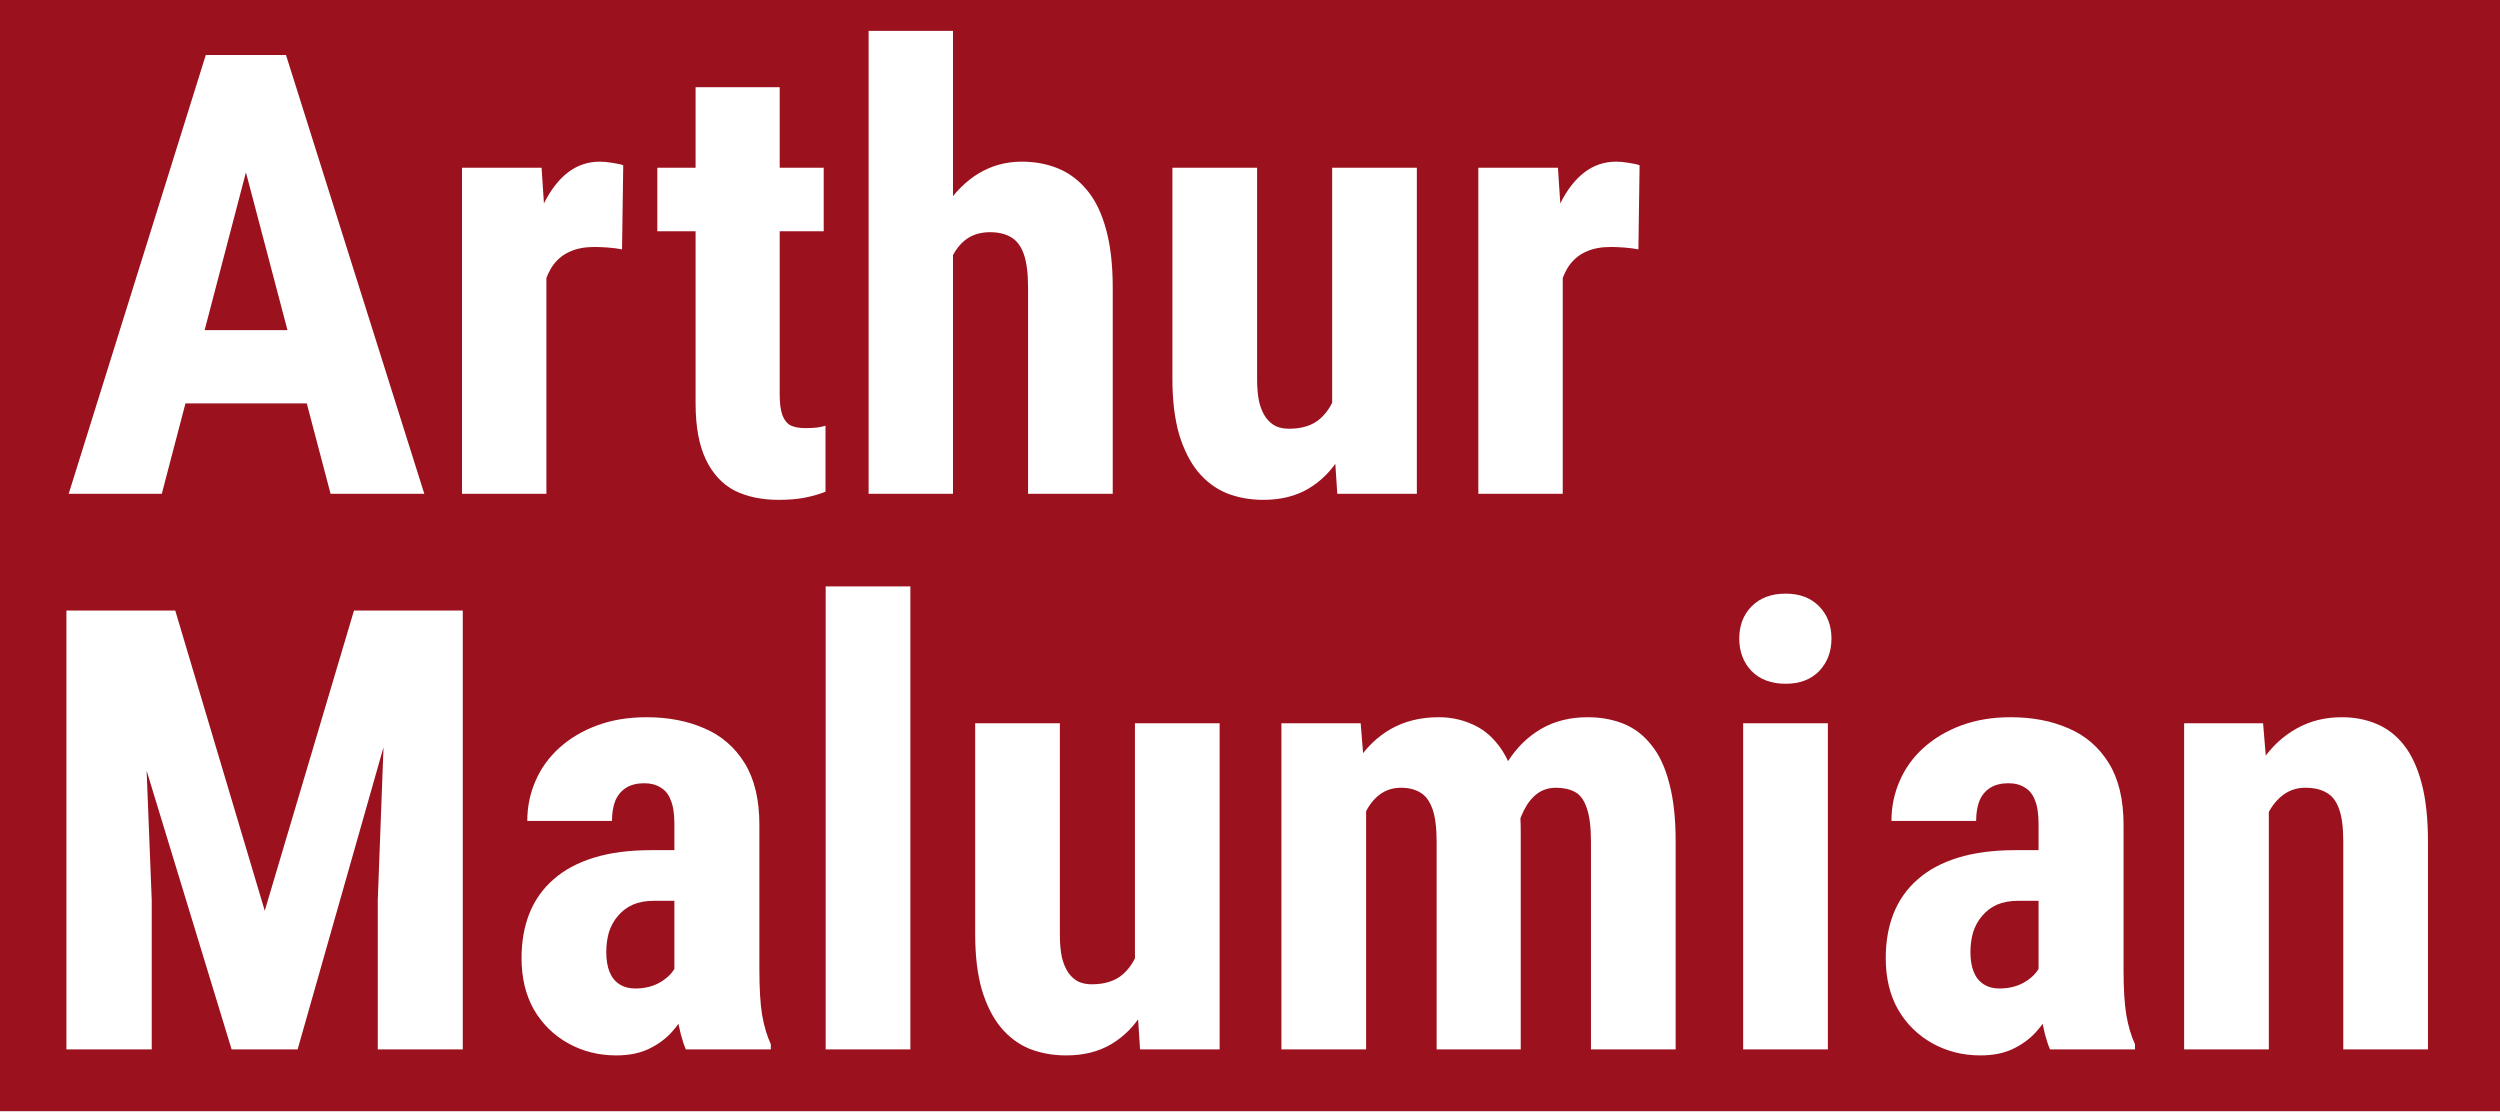
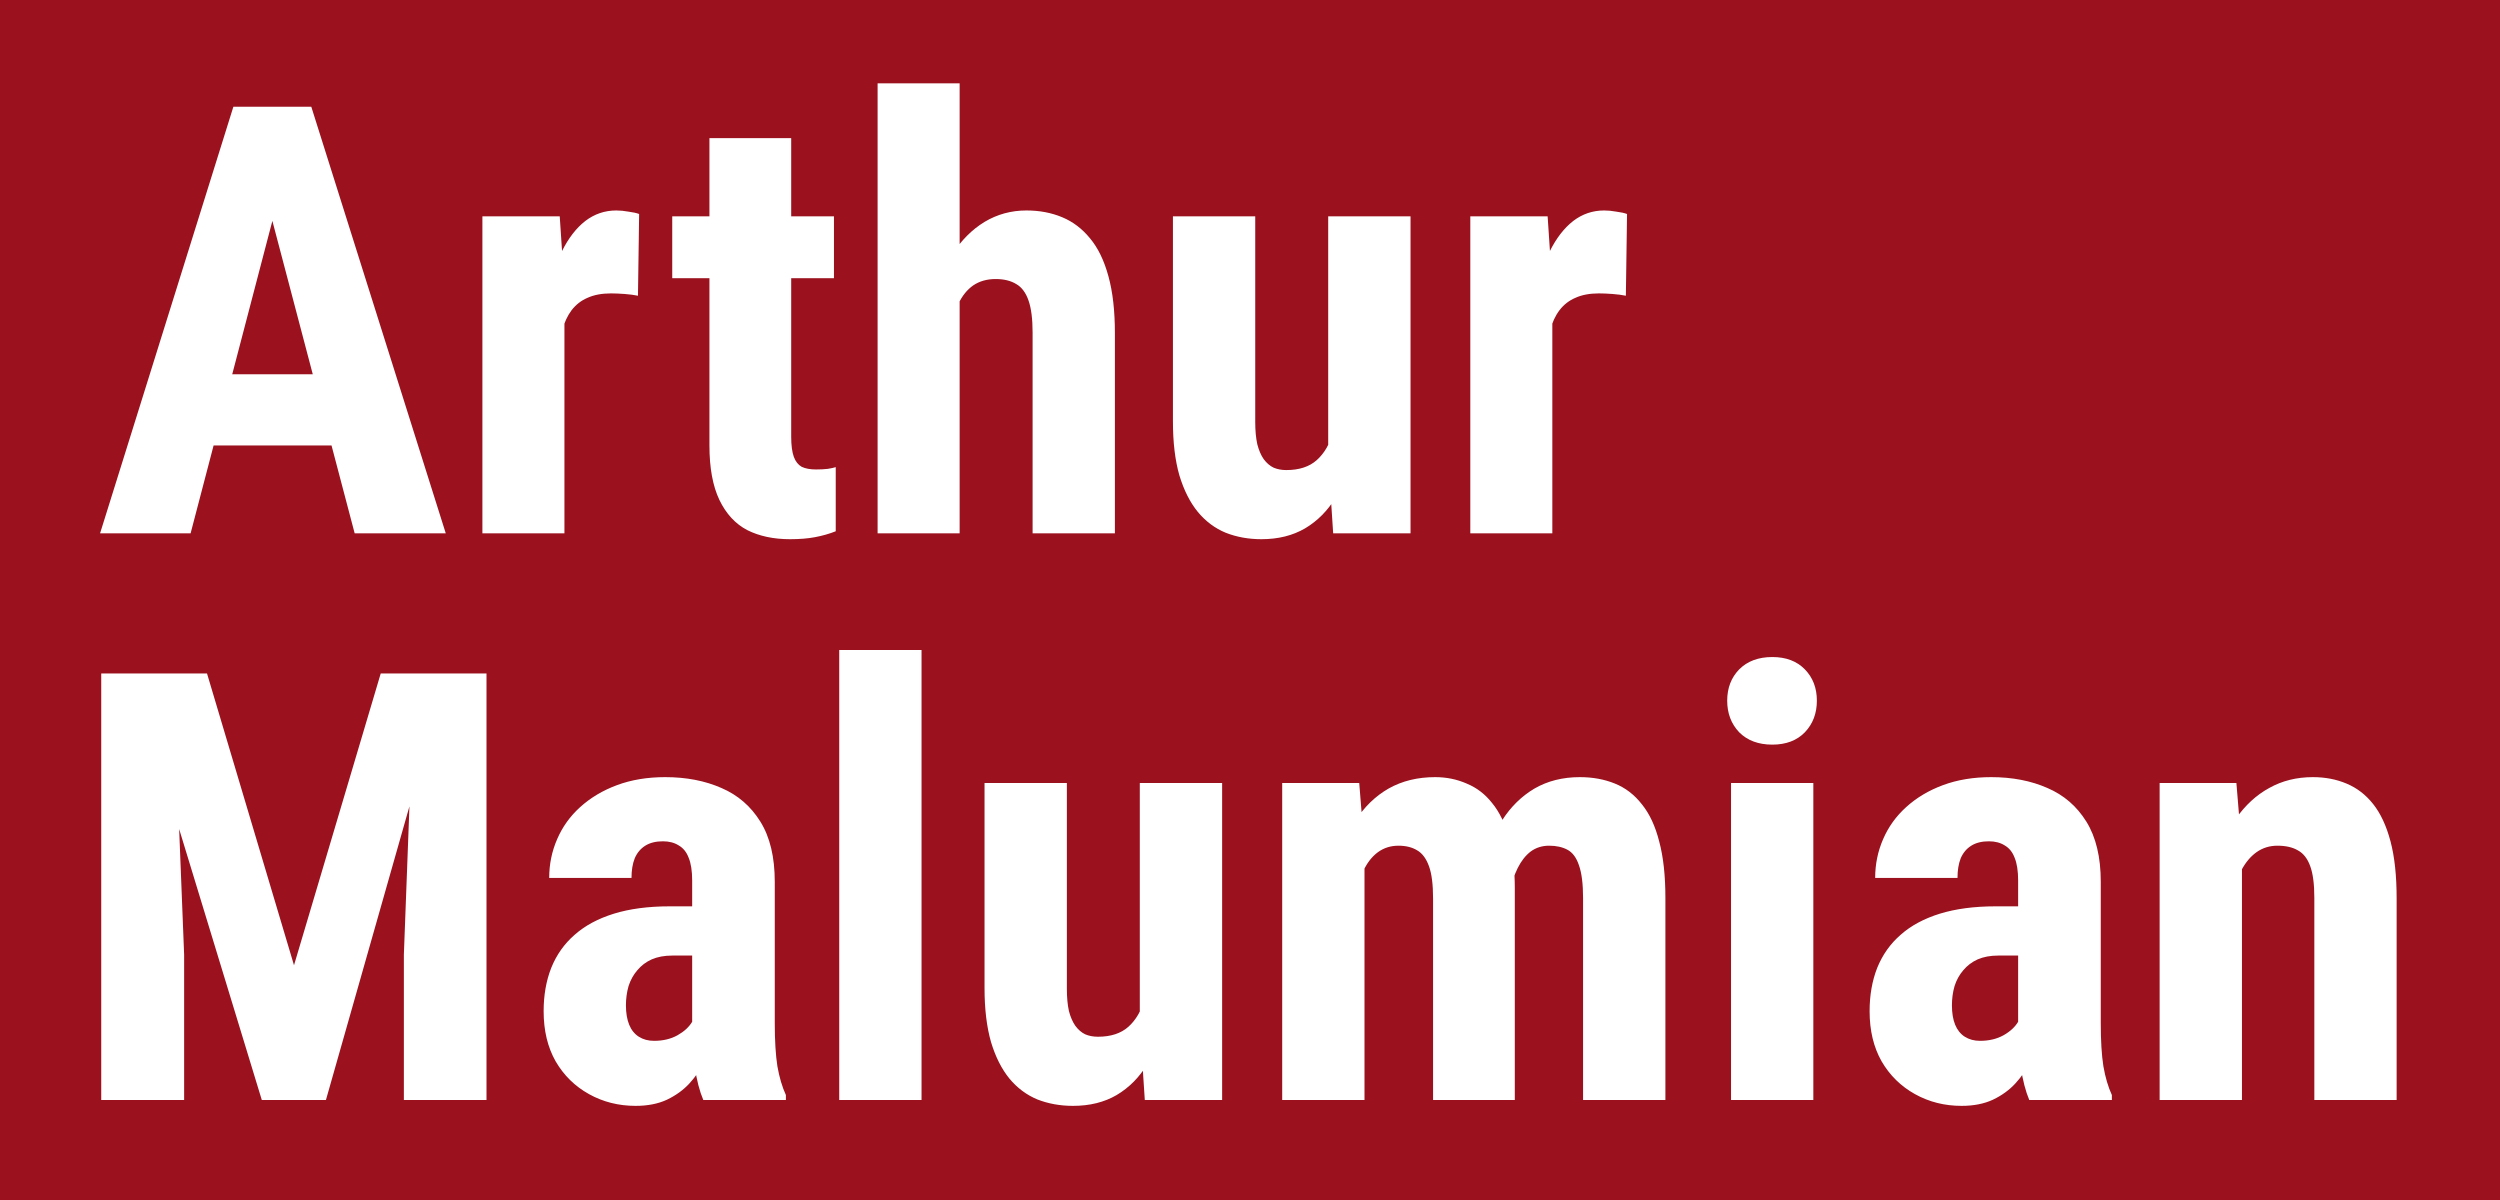
- <svg xmlns="http://www.w3.org/2000/svg" width="81" height="36" viewBox="0 0 81 36" fill="none">
+ <svg xmlns="http://www.w3.org/2000/svg" width="75" height="36" viewBox="0 0 75 36" fill="none">
  <g clip-path="url(#clip0_546_46)">
-     <rect width="81" height="36" fill="#9B111E" />
-     <path d="M8.299 4.32L5.242 16H2.225L6.668 1.781H8.553L8.299 4.32ZM10.711 16L7.635 4.32L7.352 1.781H9.266L13.748 16H10.711ZM10.818 10.697V13.07H4.402V10.697H10.818ZM17.703 7.787V16H14.969V5.434H17.547L17.703 7.787ZM20.193 5.355L20.154 8.08C20.031 8.054 19.881 8.035 19.705 8.021C19.536 8.008 19.386 8.002 19.256 8.002C18.95 8.002 18.689 8.051 18.475 8.148C18.26 8.24 18.081 8.38 17.938 8.568C17.801 8.751 17.697 8.979 17.625 9.252C17.553 9.525 17.511 9.835 17.498 10.18L16.98 9.984C16.98 9.294 17.033 8.663 17.137 8.09C17.247 7.51 17.41 7.009 17.625 6.586C17.84 6.156 18.097 5.824 18.396 5.59C18.703 5.355 19.047 5.238 19.432 5.238C19.562 5.238 19.699 5.251 19.842 5.277C19.991 5.297 20.109 5.323 20.193 5.355ZM26.688 5.434V7.494H21.297V5.434H26.688ZM22.537 2.826H25.262V12.777C25.262 13.064 25.291 13.288 25.35 13.451C25.408 13.607 25.496 13.718 25.613 13.783C25.737 13.842 25.896 13.871 26.092 13.871C26.235 13.871 26.365 13.865 26.482 13.852C26.6 13.832 26.688 13.812 26.746 13.793V15.932C26.531 16.016 26.303 16.081 26.062 16.127C25.828 16.172 25.548 16.195 25.223 16.195C24.676 16.195 24.201 16.094 23.797 15.893C23.4 15.684 23.09 15.349 22.869 14.887C22.648 14.425 22.537 13.819 22.537 13.07V2.826ZM30.877 1V16H28.143V1H30.877ZM30.486 10.355L29.744 10.375C29.744 9.633 29.819 8.949 29.969 8.324C30.119 7.699 30.34 7.156 30.633 6.693C30.932 6.231 31.29 5.873 31.707 5.619C32.13 5.365 32.596 5.238 33.103 5.238C33.54 5.238 33.937 5.313 34.295 5.463C34.653 5.613 34.962 5.847 35.223 6.166C35.49 6.485 35.695 6.908 35.838 7.436C35.981 7.956 36.053 8.588 36.053 9.33V16H33.309V9.311C33.309 8.855 33.263 8.497 33.172 8.236C33.081 7.976 32.944 7.794 32.762 7.689C32.579 7.579 32.352 7.523 32.078 7.523C31.785 7.523 31.535 7.595 31.326 7.738C31.124 7.882 30.962 8.083 30.838 8.344C30.714 8.598 30.623 8.897 30.564 9.242C30.512 9.587 30.486 9.958 30.486 10.355ZM43.162 13.461V5.434H45.906V16H43.328L43.162 13.461ZM43.475 11.283L44.236 11.264C44.236 11.973 44.168 12.631 44.031 13.236C43.895 13.835 43.69 14.356 43.416 14.799C43.149 15.242 42.807 15.587 42.391 15.834C41.98 16.075 41.495 16.195 40.935 16.195C40.506 16.195 40.109 16.124 39.744 15.98C39.386 15.831 39.077 15.6 38.816 15.287C38.556 14.968 38.351 14.561 38.201 14.066C38.058 13.565 37.986 12.966 37.986 12.27V5.434H40.73V12.289C40.73 12.575 40.753 12.823 40.799 13.031C40.851 13.233 40.922 13.399 41.014 13.529C41.111 13.659 41.222 13.754 41.346 13.812C41.469 13.865 41.609 13.891 41.766 13.891C42.195 13.891 42.534 13.78 42.781 13.559C43.035 13.331 43.214 13.021 43.318 12.631C43.422 12.234 43.475 11.784 43.475 11.283ZM50.633 7.787V16H47.898V5.434H50.477L50.633 7.787ZM53.123 5.355L53.084 8.08C52.96 8.054 52.81 8.035 52.635 8.021C52.465 8.008 52.316 8.002 52.185 8.002C51.88 8.002 51.619 8.051 51.404 8.148C51.19 8.24 51.01 8.38 50.867 8.568C50.73 8.751 50.626 8.979 50.555 9.252C50.483 9.525 50.441 9.835 50.428 10.18L49.91 9.984C49.91 9.294 49.962 8.663 50.066 8.09C50.177 7.51 50.34 7.009 50.555 6.586C50.77 6.156 51.027 5.824 51.326 5.59C51.632 5.355 51.977 5.238 52.361 5.238C52.492 5.238 52.628 5.251 52.772 5.277C52.921 5.297 53.038 5.323 53.123 5.355Z" fill="white" />
-     <path d="M3.168 19.781H5.678L8.578 29.508L11.469 19.781H13.685L9.643 34H7.504L3.168 19.781ZM2.152 19.781H4.545L4.916 29.156V34H2.152V19.781ZM12.592 19.781H14.994V34H12.24V29.156L12.592 19.781ZM21.85 31.568V26.686C21.85 26.366 21.811 26.113 21.732 25.924C21.661 25.735 21.55 25.598 21.4 25.514C21.257 25.422 21.081 25.377 20.873 25.377C20.639 25.377 20.443 25.426 20.287 25.523C20.131 25.621 20.014 25.761 19.936 25.943C19.864 26.126 19.828 26.344 19.828 26.598H17.084C17.084 26.142 17.172 25.712 17.348 25.309C17.523 24.898 17.781 24.54 18.119 24.234C18.464 23.922 18.874 23.678 19.35 23.502C19.825 23.326 20.359 23.238 20.951 23.238C21.654 23.238 22.279 23.359 22.826 23.6C23.373 23.834 23.806 24.208 24.125 24.723C24.444 25.237 24.604 25.904 24.604 26.725V31.432C24.604 32.024 24.633 32.506 24.691 32.877C24.756 33.248 24.851 33.567 24.975 33.834V34H22.221C22.097 33.707 22.003 33.342 21.938 32.906C21.879 32.464 21.85 32.018 21.85 31.568ZM22.182 27.545L22.191 29.186H21.186C20.925 29.186 20.697 29.228 20.502 29.312C20.313 29.397 20.154 29.518 20.023 29.674C19.893 29.824 19.796 29.999 19.73 30.201C19.672 30.403 19.643 30.618 19.643 30.846C19.643 31.1 19.678 31.314 19.75 31.49C19.822 31.666 19.929 31.799 20.072 31.891C20.215 31.982 20.385 32.027 20.58 32.027C20.88 32.027 21.14 31.965 21.361 31.842C21.583 31.718 21.745 31.568 21.85 31.393C21.96 31.217 21.996 31.054 21.957 30.904L22.582 31.969C22.504 32.21 22.396 32.46 22.26 32.721C22.13 32.981 21.963 33.222 21.762 33.443C21.56 33.665 21.309 33.847 21.01 33.99C20.717 34.127 20.369 34.195 19.965 34.195C19.398 34.195 18.881 34.065 18.412 33.805C17.943 33.544 17.572 33.18 17.299 32.711C17.032 32.242 16.898 31.686 16.898 31.041C16.898 30.507 16.983 30.025 17.152 29.596C17.328 29.16 17.588 28.792 17.934 28.492C18.279 28.186 18.715 27.952 19.242 27.789C19.77 27.626 20.388 27.545 21.098 27.545H22.182ZM29.496 19V34H26.752V19H29.496ZM36.772 31.461V23.434H39.516V34H36.938L36.772 31.461ZM37.084 29.283L37.846 29.264C37.846 29.973 37.777 30.631 37.641 31.236C37.504 31.835 37.299 32.356 37.025 32.799C36.758 33.242 36.417 33.587 36 33.834C35.59 34.075 35.105 34.195 34.545 34.195C34.115 34.195 33.718 34.124 33.353 33.98C32.995 33.831 32.686 33.6 32.426 33.287C32.165 32.968 31.96 32.561 31.811 32.066C31.667 31.565 31.596 30.966 31.596 30.27V23.434H34.34V30.289C34.34 30.576 34.363 30.823 34.408 31.031C34.46 31.233 34.532 31.399 34.623 31.529C34.721 31.66 34.831 31.754 34.955 31.812C35.079 31.865 35.219 31.891 35.375 31.891C35.805 31.891 36.143 31.78 36.391 31.559C36.645 31.331 36.824 31.021 36.928 30.631C37.032 30.234 37.084 29.785 37.084 29.283ZM44.262 25.621V34H41.518V23.434H44.086L44.262 25.621ZM43.881 28.355L43.119 28.375C43.106 27.633 43.171 26.949 43.315 26.324C43.458 25.699 43.672 25.156 43.959 24.693C44.252 24.231 44.62 23.873 45.062 23.619C45.512 23.365 46.029 23.238 46.615 23.238C46.993 23.238 47.344 23.31 47.67 23.453C48.002 23.59 48.285 23.808 48.52 24.107C48.76 24.4 48.946 24.785 49.076 25.26C49.206 25.729 49.272 26.292 49.272 26.949V34H46.547V27.281C46.547 26.812 46.501 26.454 46.41 26.207C46.319 25.953 46.189 25.777 46.02 25.68C45.85 25.576 45.642 25.523 45.395 25.523C45.134 25.523 44.906 25.595 44.711 25.738C44.516 25.881 44.356 26.083 44.232 26.344C44.115 26.598 44.024 26.897 43.959 27.242C43.9 27.587 43.874 27.958 43.881 28.355ZM49.018 28.082L48.041 28.209C48.022 27.512 48.08 26.861 48.217 26.256C48.353 25.65 48.565 25.123 48.852 24.674C49.138 24.225 49.496 23.873 49.926 23.619C50.362 23.365 50.867 23.238 51.44 23.238C51.869 23.238 52.26 23.31 52.611 23.453C52.963 23.596 53.262 23.828 53.51 24.146C53.764 24.459 53.956 24.872 54.086 25.387C54.223 25.895 54.291 26.52 54.291 27.262V34H51.547V27.271C51.547 26.796 51.501 26.432 51.41 26.178C51.325 25.924 51.199 25.751 51.029 25.66C50.86 25.569 50.655 25.523 50.414 25.523C50.18 25.523 49.975 25.588 49.799 25.719C49.63 25.849 49.486 26.031 49.369 26.266C49.252 26.5 49.164 26.77 49.105 27.076C49.047 27.382 49.018 27.717 49.018 28.082ZM59.223 23.434V34H56.478V23.434H59.223ZM56.352 20.689C56.352 20.266 56.485 19.918 56.752 19.645C57.025 19.371 57.393 19.234 57.855 19.234C58.311 19.234 58.672 19.371 58.94 19.645C59.206 19.918 59.34 20.266 59.34 20.689C59.34 21.113 59.206 21.464 58.94 21.744C58.672 22.018 58.311 22.154 57.855 22.154C57.393 22.154 57.025 22.018 56.752 21.744C56.485 21.464 56.352 21.113 56.352 20.689ZM66.049 31.568V26.686C66.049 26.366 66.01 26.113 65.932 25.924C65.86 25.735 65.749 25.598 65.6 25.514C65.456 25.422 65.281 25.377 65.072 25.377C64.838 25.377 64.643 25.426 64.486 25.523C64.33 25.621 64.213 25.761 64.135 25.943C64.063 26.126 64.027 26.344 64.027 26.598H61.283C61.283 26.142 61.371 25.712 61.547 25.309C61.723 24.898 61.98 24.54 62.318 24.234C62.663 23.922 63.074 23.678 63.549 23.502C64.024 23.326 64.558 23.238 65.15 23.238C65.853 23.238 66.478 23.359 67.025 23.6C67.572 23.834 68.005 24.208 68.324 24.723C68.643 25.237 68.803 25.904 68.803 26.725V31.432C68.803 32.024 68.832 32.506 68.891 32.877C68.956 33.248 69.05 33.567 69.174 33.834V34H66.42C66.296 33.707 66.202 33.342 66.137 32.906C66.078 32.464 66.049 32.018 66.049 31.568ZM66.381 27.545L66.391 29.186H65.385C65.124 29.186 64.897 29.228 64.701 29.312C64.512 29.397 64.353 29.518 64.223 29.674C64.092 29.824 63.995 29.999 63.93 30.201C63.871 30.403 63.842 30.618 63.842 30.846C63.842 31.1 63.878 31.314 63.949 31.49C64.021 31.666 64.128 31.799 64.272 31.891C64.415 31.982 64.584 32.027 64.779 32.027C65.079 32.027 65.339 31.965 65.561 31.842C65.782 31.718 65.945 31.568 66.049 31.393C66.159 31.217 66.195 31.054 66.156 30.904L66.781 31.969C66.703 32.21 66.596 32.46 66.459 32.721C66.329 32.981 66.163 33.222 65.961 33.443C65.759 33.665 65.508 33.847 65.209 33.99C64.916 34.127 64.568 34.195 64.164 34.195C63.598 34.195 63.08 34.065 62.611 33.805C62.143 33.544 61.772 33.18 61.498 32.711C61.231 32.242 61.098 31.686 61.098 31.041C61.098 30.507 61.182 30.025 61.352 29.596C61.527 29.16 61.788 28.792 62.133 28.492C62.478 28.186 62.914 27.952 63.441 27.789C63.969 27.626 64.587 27.545 65.297 27.545H66.381ZM73.51 25.689V34H70.766V23.434H73.324L73.51 25.689ZM73.1 28.355L72.367 28.375C72.354 27.581 72.429 26.868 72.592 26.236C72.761 25.605 72.999 25.068 73.305 24.625C73.617 24.176 73.988 23.834 74.418 23.6C74.848 23.359 75.333 23.238 75.873 23.238C76.283 23.238 76.658 23.31 76.996 23.453C77.341 23.596 77.637 23.824 77.885 24.137C78.132 24.449 78.324 24.863 78.461 25.377C78.598 25.891 78.666 26.526 78.666 27.281V34H75.922V27.262C75.922 26.806 75.876 26.454 75.785 26.207C75.694 25.953 75.557 25.777 75.375 25.68C75.199 25.576 74.971 25.523 74.691 25.523C74.431 25.523 74.2 25.595 73.998 25.738C73.796 25.881 73.627 26.083 73.49 26.344C73.36 26.598 73.259 26.897 73.188 27.242C73.122 27.587 73.093 27.958 73.1 28.355Z" fill="white" />
+     <rect width="75" height="36" fill="#9B111E" />
+     <path d="M8.469 5.488L5.718 16H3.002L7.001 3.203H8.698L8.469 5.488ZM10.64 16L7.871 5.488L7.616 3.203H9.339L13.373 16H10.64ZM10.737 11.227V13.363H4.962V11.227H10.737ZM16.933 8.608V16H14.472V6.49H16.792L16.933 8.608ZM19.174 6.42L19.139 8.872C19.028 8.849 18.893 8.831 18.735 8.819C18.582 8.808 18.448 8.802 18.33 8.802C18.055 8.802 17.821 8.846 17.627 8.934C17.434 9.016 17.273 9.142 17.144 9.312C17.021 9.476 16.927 9.681 16.863 9.927C16.798 10.173 16.76 10.451 16.748 10.762L16.282 10.586C16.282 9.965 16.329 9.396 16.423 8.881C16.523 8.359 16.669 7.908 16.863 7.527C17.056 7.141 17.287 6.842 17.557 6.631C17.832 6.42 18.143 6.314 18.488 6.314C18.606 6.314 18.729 6.326 18.858 6.35C18.992 6.367 19.098 6.391 19.174 6.42ZM25.019 6.49V8.345H20.167V6.49H25.019ZM21.283 4.144H23.736V13.1C23.736 13.357 23.762 13.56 23.815 13.706C23.867 13.847 23.947 13.946 24.052 14.005C24.163 14.058 24.307 14.084 24.483 14.084C24.612 14.084 24.729 14.078 24.834 14.066C24.94 14.049 25.019 14.031 25.072 14.014V15.938C24.878 16.015 24.673 16.073 24.456 16.114C24.245 16.155 23.993 16.176 23.7 16.176C23.208 16.176 22.78 16.085 22.417 15.903C22.06 15.716 21.782 15.414 21.582 14.998C21.383 14.582 21.283 14.037 21.283 13.363V4.144ZM28.789 2.5V16H26.328V2.5H28.789ZM28.438 10.92L27.77 10.938C27.77 10.27 27.837 9.654 27.972 9.092C28.107 8.529 28.306 8.04 28.57 7.624C28.839 7.208 29.161 6.886 29.536 6.657C29.917 6.429 30.336 6.314 30.793 6.314C31.186 6.314 31.543 6.382 31.866 6.517C32.188 6.651 32.466 6.862 32.7 7.149C32.941 7.437 33.125 7.817 33.254 8.292C33.383 8.761 33.447 9.329 33.447 9.997V16H30.978V9.979C30.978 9.569 30.937 9.247 30.855 9.013C30.773 8.778 30.65 8.614 30.486 8.521C30.322 8.421 30.116 8.371 29.87 8.371C29.607 8.371 29.381 8.436 29.194 8.564C29.012 8.693 28.866 8.875 28.754 9.109C28.643 9.338 28.561 9.607 28.508 9.918C28.461 10.229 28.438 10.562 28.438 10.92ZM39.846 13.715V6.49H42.316V16H39.995L39.846 13.715ZM40.127 11.755L40.813 11.737C40.813 12.376 40.751 12.968 40.628 13.513C40.505 14.052 40.321 14.521 40.075 14.919C39.834 15.317 39.527 15.628 39.152 15.851C38.782 16.067 38.346 16.176 37.842 16.176C37.455 16.176 37.098 16.111 36.77 15.982C36.447 15.848 36.169 15.64 35.935 15.358C35.7 15.071 35.516 14.705 35.381 14.26C35.252 13.809 35.188 13.27 35.188 12.643V6.49H37.657V12.66C37.657 12.918 37.678 13.141 37.719 13.328C37.766 13.51 37.83 13.659 37.912 13.776C38 13.894 38.1 13.979 38.211 14.031C38.322 14.078 38.449 14.102 38.589 14.102C38.976 14.102 39.281 14.002 39.503 13.803C39.732 13.598 39.893 13.319 39.987 12.968C40.08 12.61 40.127 12.206 40.127 11.755ZM46.57 8.608V16H44.109V6.49H46.429L46.57 8.608ZM48.811 6.42L48.776 8.872C48.664 8.849 48.529 8.831 48.371 8.819C48.219 8.808 48.084 8.802 47.967 8.802C47.692 8.802 47.457 8.846 47.264 8.934C47.071 9.016 46.909 9.142 46.781 9.312C46.657 9.476 46.564 9.681 46.499 9.927C46.435 10.173 46.397 10.451 46.385 10.762L45.919 10.586C45.919 9.965 45.966 9.396 46.06 8.881C46.159 8.359 46.306 7.908 46.499 7.527C46.693 7.141 46.924 6.842 47.194 6.631C47.469 6.42 47.779 6.314 48.125 6.314C48.242 6.314 48.365 6.326 48.494 6.35C48.629 6.367 48.735 6.391 48.811 6.42Z" fill="white" />
+     <path d="M3.951 20.203H6.21L8.82 28.957L11.422 20.203H13.417L9.778 33H7.854L3.951 20.203ZM3.037 20.203H5.19L5.524 28.641V33H3.037V20.203ZM12.433 20.203H14.595V33H12.116V28.641L12.433 20.203ZM20.765 30.811V26.417C20.765 26.13 20.73 25.901 20.659 25.731C20.595 25.561 20.495 25.439 20.36 25.362C20.231 25.28 20.073 25.239 19.886 25.239C19.675 25.239 19.499 25.283 19.358 25.371C19.218 25.459 19.112 25.585 19.042 25.749C18.977 25.913 18.945 26.109 18.945 26.338H16.476C16.476 25.928 16.555 25.541 16.713 25.178C16.871 24.809 17.102 24.486 17.407 24.211C17.718 23.93 18.087 23.71 18.515 23.552C18.942 23.394 19.423 23.314 19.956 23.314C20.589 23.314 21.151 23.423 21.644 23.64C22.136 23.851 22.525 24.188 22.812 24.65C23.1 25.113 23.243 25.714 23.243 26.452V30.689C23.243 31.222 23.27 31.655 23.322 31.989C23.381 32.323 23.466 32.61 23.577 32.851V33H21.099C20.987 32.736 20.902 32.408 20.844 32.016C20.791 31.617 20.765 31.216 20.765 30.811ZM21.064 27.19L21.072 28.667H20.167C19.933 28.667 19.727 28.705 19.552 28.781C19.382 28.857 19.238 28.966 19.121 29.106C19.004 29.241 18.916 29.399 18.857 29.581C18.805 29.763 18.778 29.956 18.778 30.161C18.778 30.39 18.811 30.583 18.875 30.741C18.939 30.899 19.036 31.02 19.165 31.102C19.294 31.184 19.446 31.225 19.622 31.225C19.892 31.225 20.126 31.169 20.325 31.058C20.524 30.946 20.671 30.811 20.765 30.653C20.864 30.495 20.896 30.349 20.861 30.214L21.424 31.172C21.354 31.389 21.257 31.614 21.134 31.849C21.017 32.083 20.867 32.3 20.686 32.499C20.504 32.698 20.278 32.862 20.009 32.991C19.745 33.114 19.432 33.176 19.068 33.176C18.559 33.176 18.093 33.059 17.671 32.824C17.249 32.59 16.915 32.262 16.669 31.84C16.429 31.418 16.309 30.917 16.309 30.337C16.309 29.856 16.385 29.423 16.537 29.036C16.695 28.644 16.93 28.312 17.24 28.043C17.551 27.768 17.943 27.557 18.418 27.41C18.893 27.264 19.449 27.19 20.088 27.19H21.064ZM27.646 19.5V33H25.177V19.5H27.646ZM34.194 30.715V23.49H36.664V33H34.344L34.194 30.715ZM34.476 28.755L35.161 28.737C35.161 29.376 35.1 29.968 34.977 30.513C34.853 31.052 34.669 31.52 34.423 31.919C34.183 32.317 33.875 32.628 33.5 32.851C33.131 33.067 32.694 33.176 32.19 33.176C31.804 33.176 31.446 33.111 31.118 32.982C30.796 32.848 30.518 32.64 30.283 32.358C30.049 32.071 29.864 31.705 29.73 31.26C29.601 30.809 29.536 30.27 29.536 29.643V23.49H32.006V29.66C32.006 29.918 32.026 30.141 32.067 30.328C32.114 30.51 32.179 30.659 32.261 30.776C32.349 30.894 32.448 30.979 32.56 31.031C32.671 31.078 32.797 31.102 32.938 31.102C33.324 31.102 33.629 31.002 33.852 30.803C34.08 30.598 34.241 30.319 34.335 29.968C34.429 29.61 34.476 29.206 34.476 28.755ZM40.935 25.459V33H38.466V23.49H40.777L40.935 25.459ZM40.593 27.92L39.907 27.938C39.895 27.27 39.954 26.654 40.083 26.092C40.212 25.529 40.405 25.04 40.663 24.624C40.927 24.208 41.258 23.886 41.656 23.657C42.06 23.429 42.526 23.314 43.054 23.314C43.394 23.314 43.71 23.379 44.003 23.508C44.302 23.631 44.557 23.827 44.768 24.097C44.984 24.36 45.151 24.706 45.269 25.134C45.386 25.556 45.444 26.062 45.444 26.654V33H42.992V26.953C42.992 26.531 42.951 26.209 42.869 25.986C42.787 25.758 42.67 25.6 42.518 25.512C42.365 25.418 42.178 25.371 41.955 25.371C41.721 25.371 41.516 25.436 41.34 25.564C41.164 25.693 41.02 25.875 40.909 26.109C40.804 26.338 40.722 26.607 40.663 26.918C40.61 27.229 40.587 27.562 40.593 27.92ZM45.216 27.674L44.337 27.788C44.319 27.161 44.372 26.575 44.495 26.03C44.618 25.485 44.809 25.011 45.066 24.606C45.324 24.202 45.647 23.886 46.033 23.657C46.426 23.429 46.88 23.314 47.395 23.314C47.782 23.314 48.134 23.379 48.45 23.508C48.767 23.637 49.036 23.845 49.259 24.132C49.487 24.413 49.66 24.785 49.777 25.248C49.9 25.705 49.962 26.268 49.962 26.936V33H47.492V26.944C47.492 26.517 47.451 26.189 47.369 25.96C47.293 25.731 47.179 25.576 47.026 25.494C46.874 25.412 46.69 25.371 46.473 25.371C46.262 25.371 46.077 25.43 45.919 25.547C45.767 25.664 45.638 25.828 45.532 26.039C45.427 26.25 45.348 26.493 45.295 26.769C45.242 27.044 45.216 27.346 45.216 27.674ZM54.4 23.49V33H51.931V23.49H54.4ZM51.816 21.02C51.816 20.64 51.937 20.326 52.177 20.08C52.423 19.834 52.754 19.711 53.17 19.711C53.58 19.711 53.905 19.834 54.145 20.08C54.386 20.326 54.506 20.64 54.506 21.02C54.506 21.401 54.386 21.718 54.145 21.97C53.905 22.216 53.58 22.339 53.17 22.339C52.754 22.339 52.423 22.216 52.177 21.97C51.937 21.718 51.816 21.401 51.816 21.02ZM60.544 30.811V26.417C60.544 26.13 60.509 25.901 60.438 25.731C60.374 25.561 60.274 25.439 60.14 25.362C60.011 25.28 59.852 25.239 59.665 25.239C59.454 25.239 59.278 25.283 59.138 25.371C58.997 25.459 58.892 25.585 58.821 25.749C58.757 25.913 58.725 26.109 58.725 26.338H56.255C56.255 25.928 56.334 25.541 56.492 25.178C56.65 24.809 56.882 24.486 57.187 24.211C57.497 23.93 57.866 23.71 58.294 23.552C58.722 23.394 59.202 23.314 59.735 23.314C60.368 23.314 60.931 23.423 61.423 23.64C61.915 23.851 62.305 24.188 62.592 24.65C62.879 25.113 63.023 25.714 63.023 26.452V30.689C63.023 31.222 63.049 31.655 63.102 31.989C63.16 32.323 63.245 32.61 63.356 32.851V33H60.878C60.767 32.736 60.682 32.408 60.623 32.016C60.57 31.617 60.544 31.216 60.544 30.811ZM60.843 27.19L60.852 28.667H59.946C59.712 28.667 59.507 28.705 59.331 28.781C59.161 28.857 59.018 28.966 58.9 29.106C58.783 29.241 58.695 29.399 58.637 29.581C58.584 29.763 58.558 29.956 58.558 30.161C58.558 30.39 58.59 30.583 58.654 30.741C58.719 30.899 58.815 31.02 58.944 31.102C59.073 31.184 59.226 31.225 59.401 31.225C59.671 31.225 59.905 31.169 60.105 31.058C60.304 30.946 60.45 30.811 60.544 30.653C60.644 30.495 60.676 30.349 60.641 30.214L61.203 31.172C61.133 31.389 61.036 31.614 60.913 31.849C60.796 32.083 60.647 32.3 60.465 32.499C60.283 32.698 60.058 32.862 59.788 32.991C59.524 33.114 59.211 33.176 58.848 33.176C58.338 33.176 57.872 33.059 57.45 32.824C57.028 32.59 56.694 32.262 56.448 31.84C56.208 31.418 56.088 30.917 56.088 30.337C56.088 29.856 56.164 29.423 56.316 29.036C56.475 28.644 56.709 28.312 57.02 28.043C57.33 27.768 57.723 27.557 58.197 27.41C58.672 27.264 59.228 27.19 59.867 27.19H60.843ZM67.259 25.52V33H64.789V23.49H67.092L67.259 25.52ZM66.89 27.92L66.231 27.938C66.219 27.223 66.286 26.581 66.433 26.013C66.585 25.444 66.799 24.961 67.074 24.562C67.356 24.158 67.689 23.851 68.076 23.64C68.463 23.423 68.899 23.314 69.386 23.314C69.755 23.314 70.092 23.379 70.397 23.508C70.707 23.637 70.974 23.842 71.196 24.123C71.419 24.404 71.592 24.776 71.715 25.239C71.838 25.702 71.899 26.273 71.899 26.953V33H69.43V26.936C69.43 26.525 69.389 26.209 69.307 25.986C69.225 25.758 69.102 25.6 68.938 25.512C68.779 25.418 68.574 25.371 68.322 25.371C68.088 25.371 67.88 25.436 67.698 25.564C67.517 25.693 67.364 25.875 67.241 26.109C67.124 26.338 67.033 26.607 66.969 26.918C66.91 27.229 66.884 27.562 66.89 27.92Z" fill="white" />
  </g>
  <defs>
    <clipPath id="clip0_546_46">
-       <rect width="81" height="36" fill="white" />
+       <rect width="75" height="36" fill="white" />
    </clipPath>
  </defs>
</svg>
